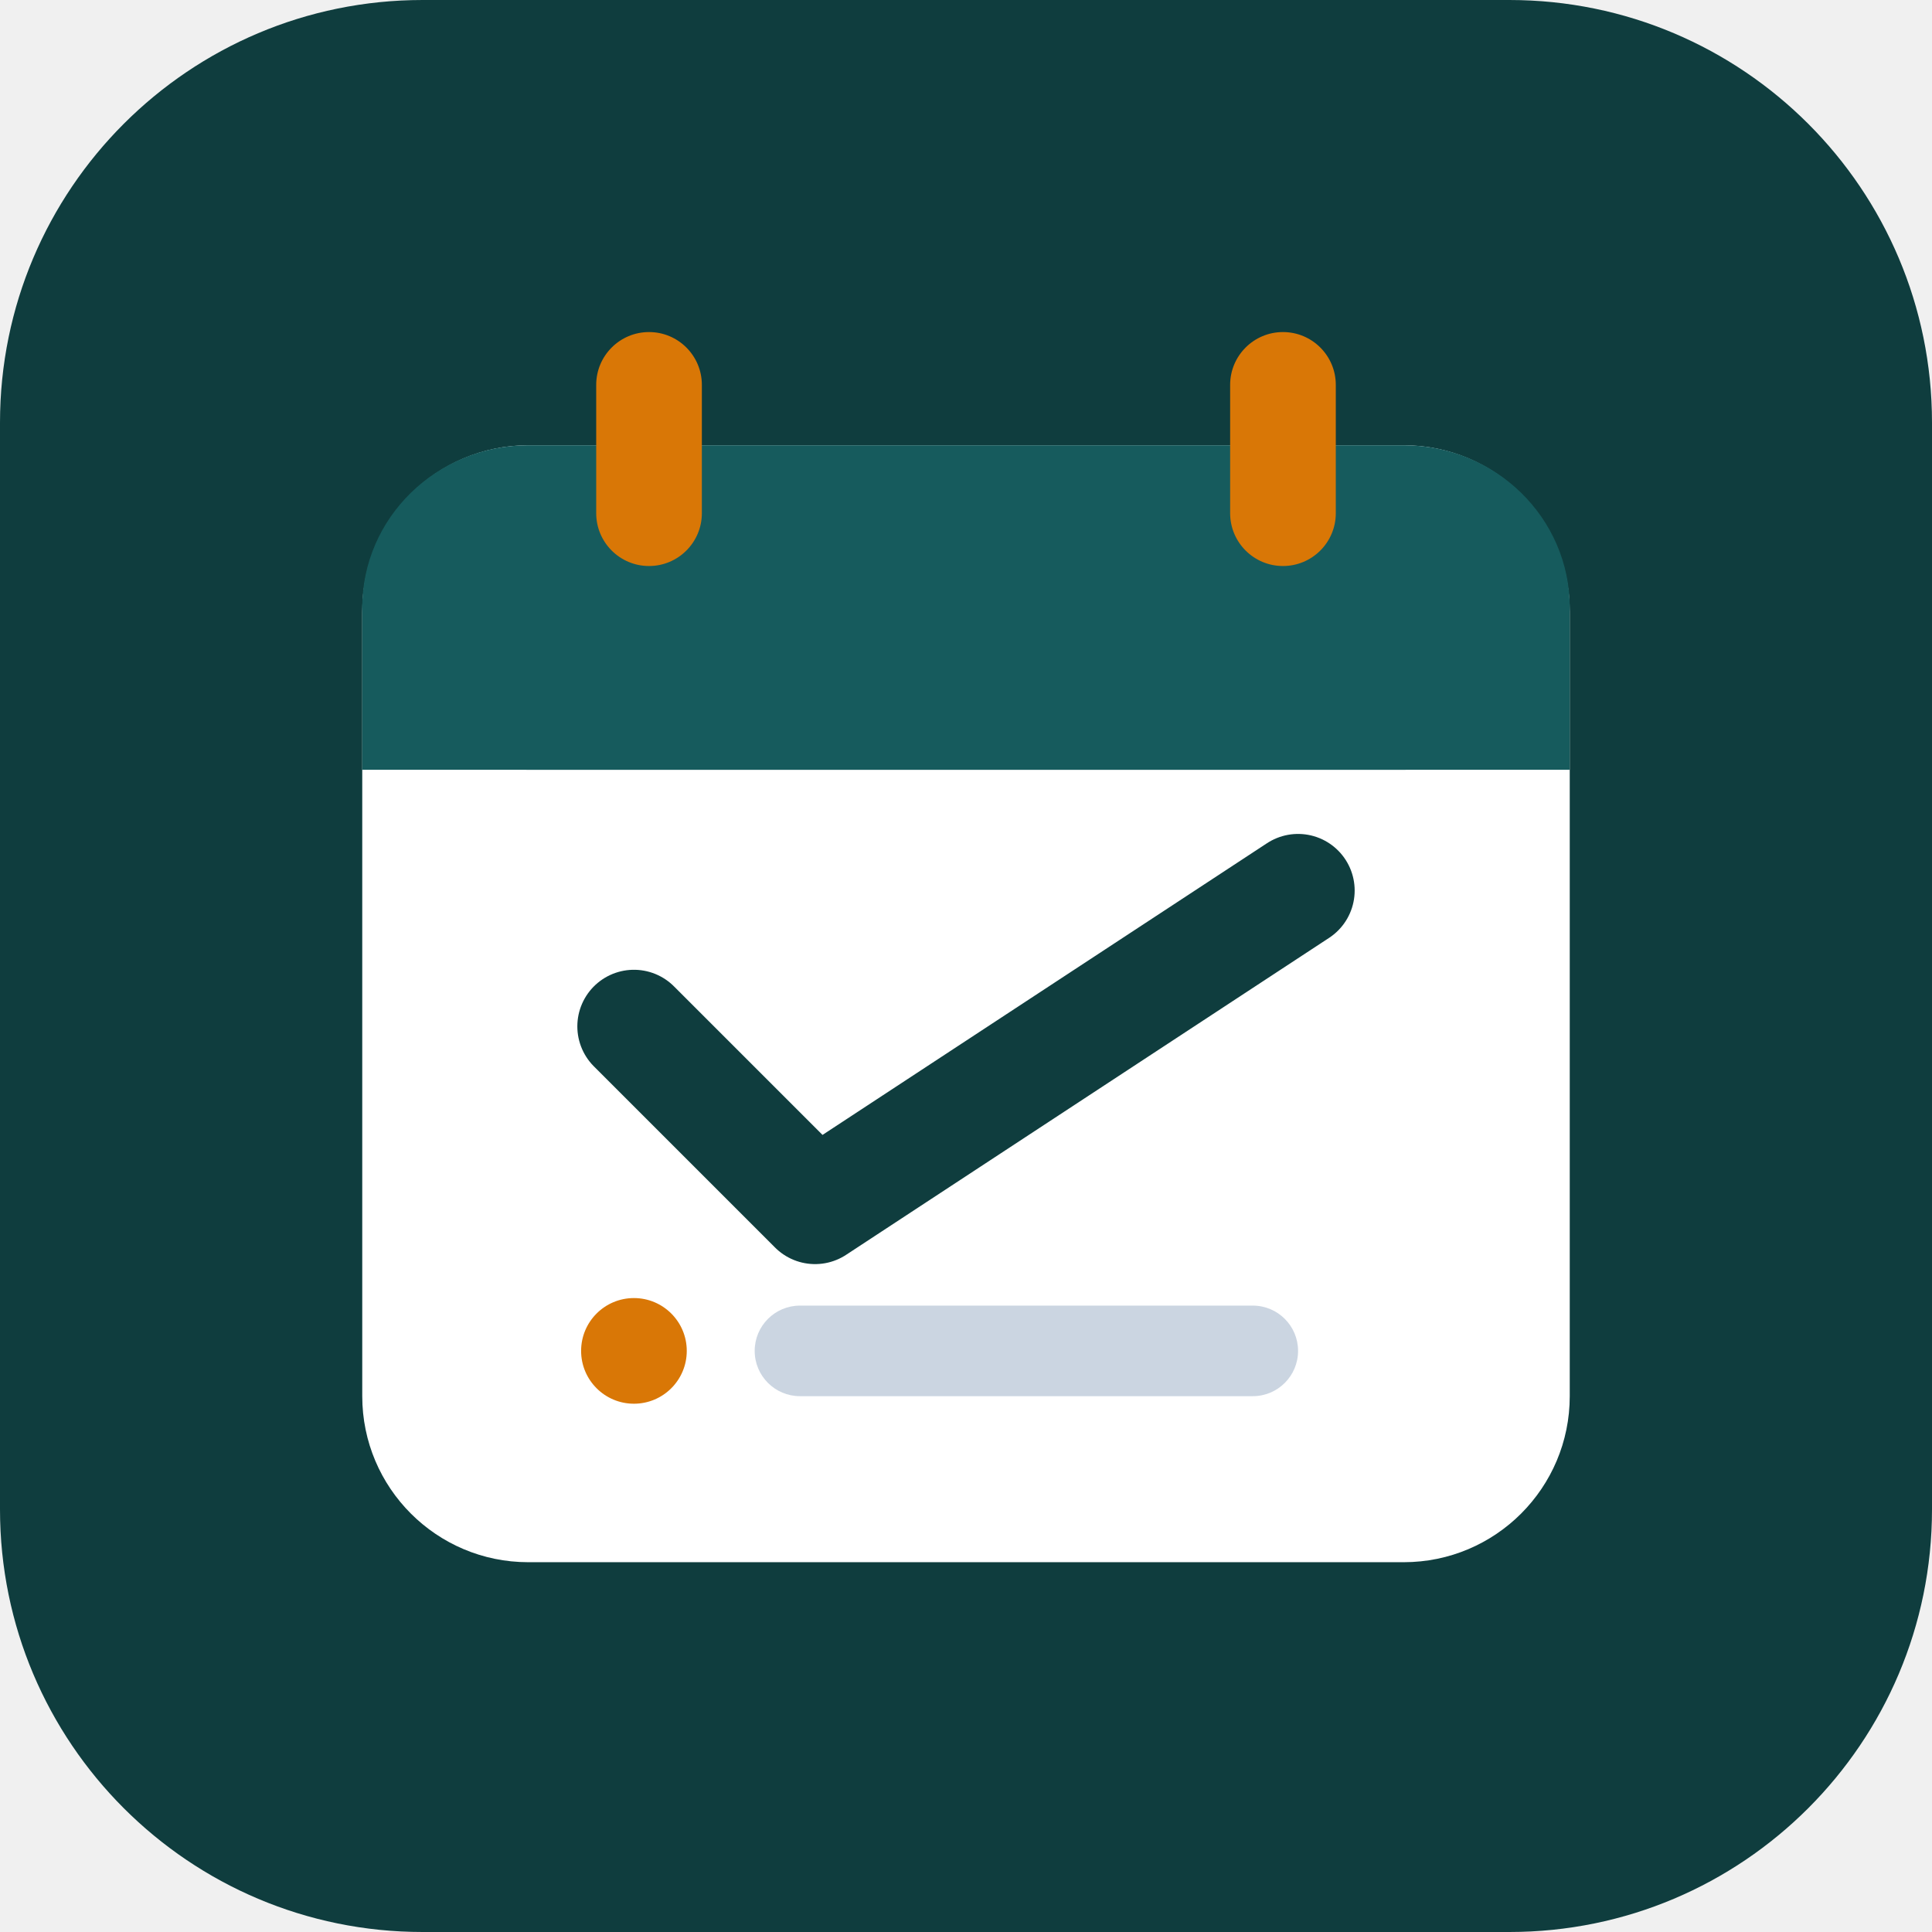
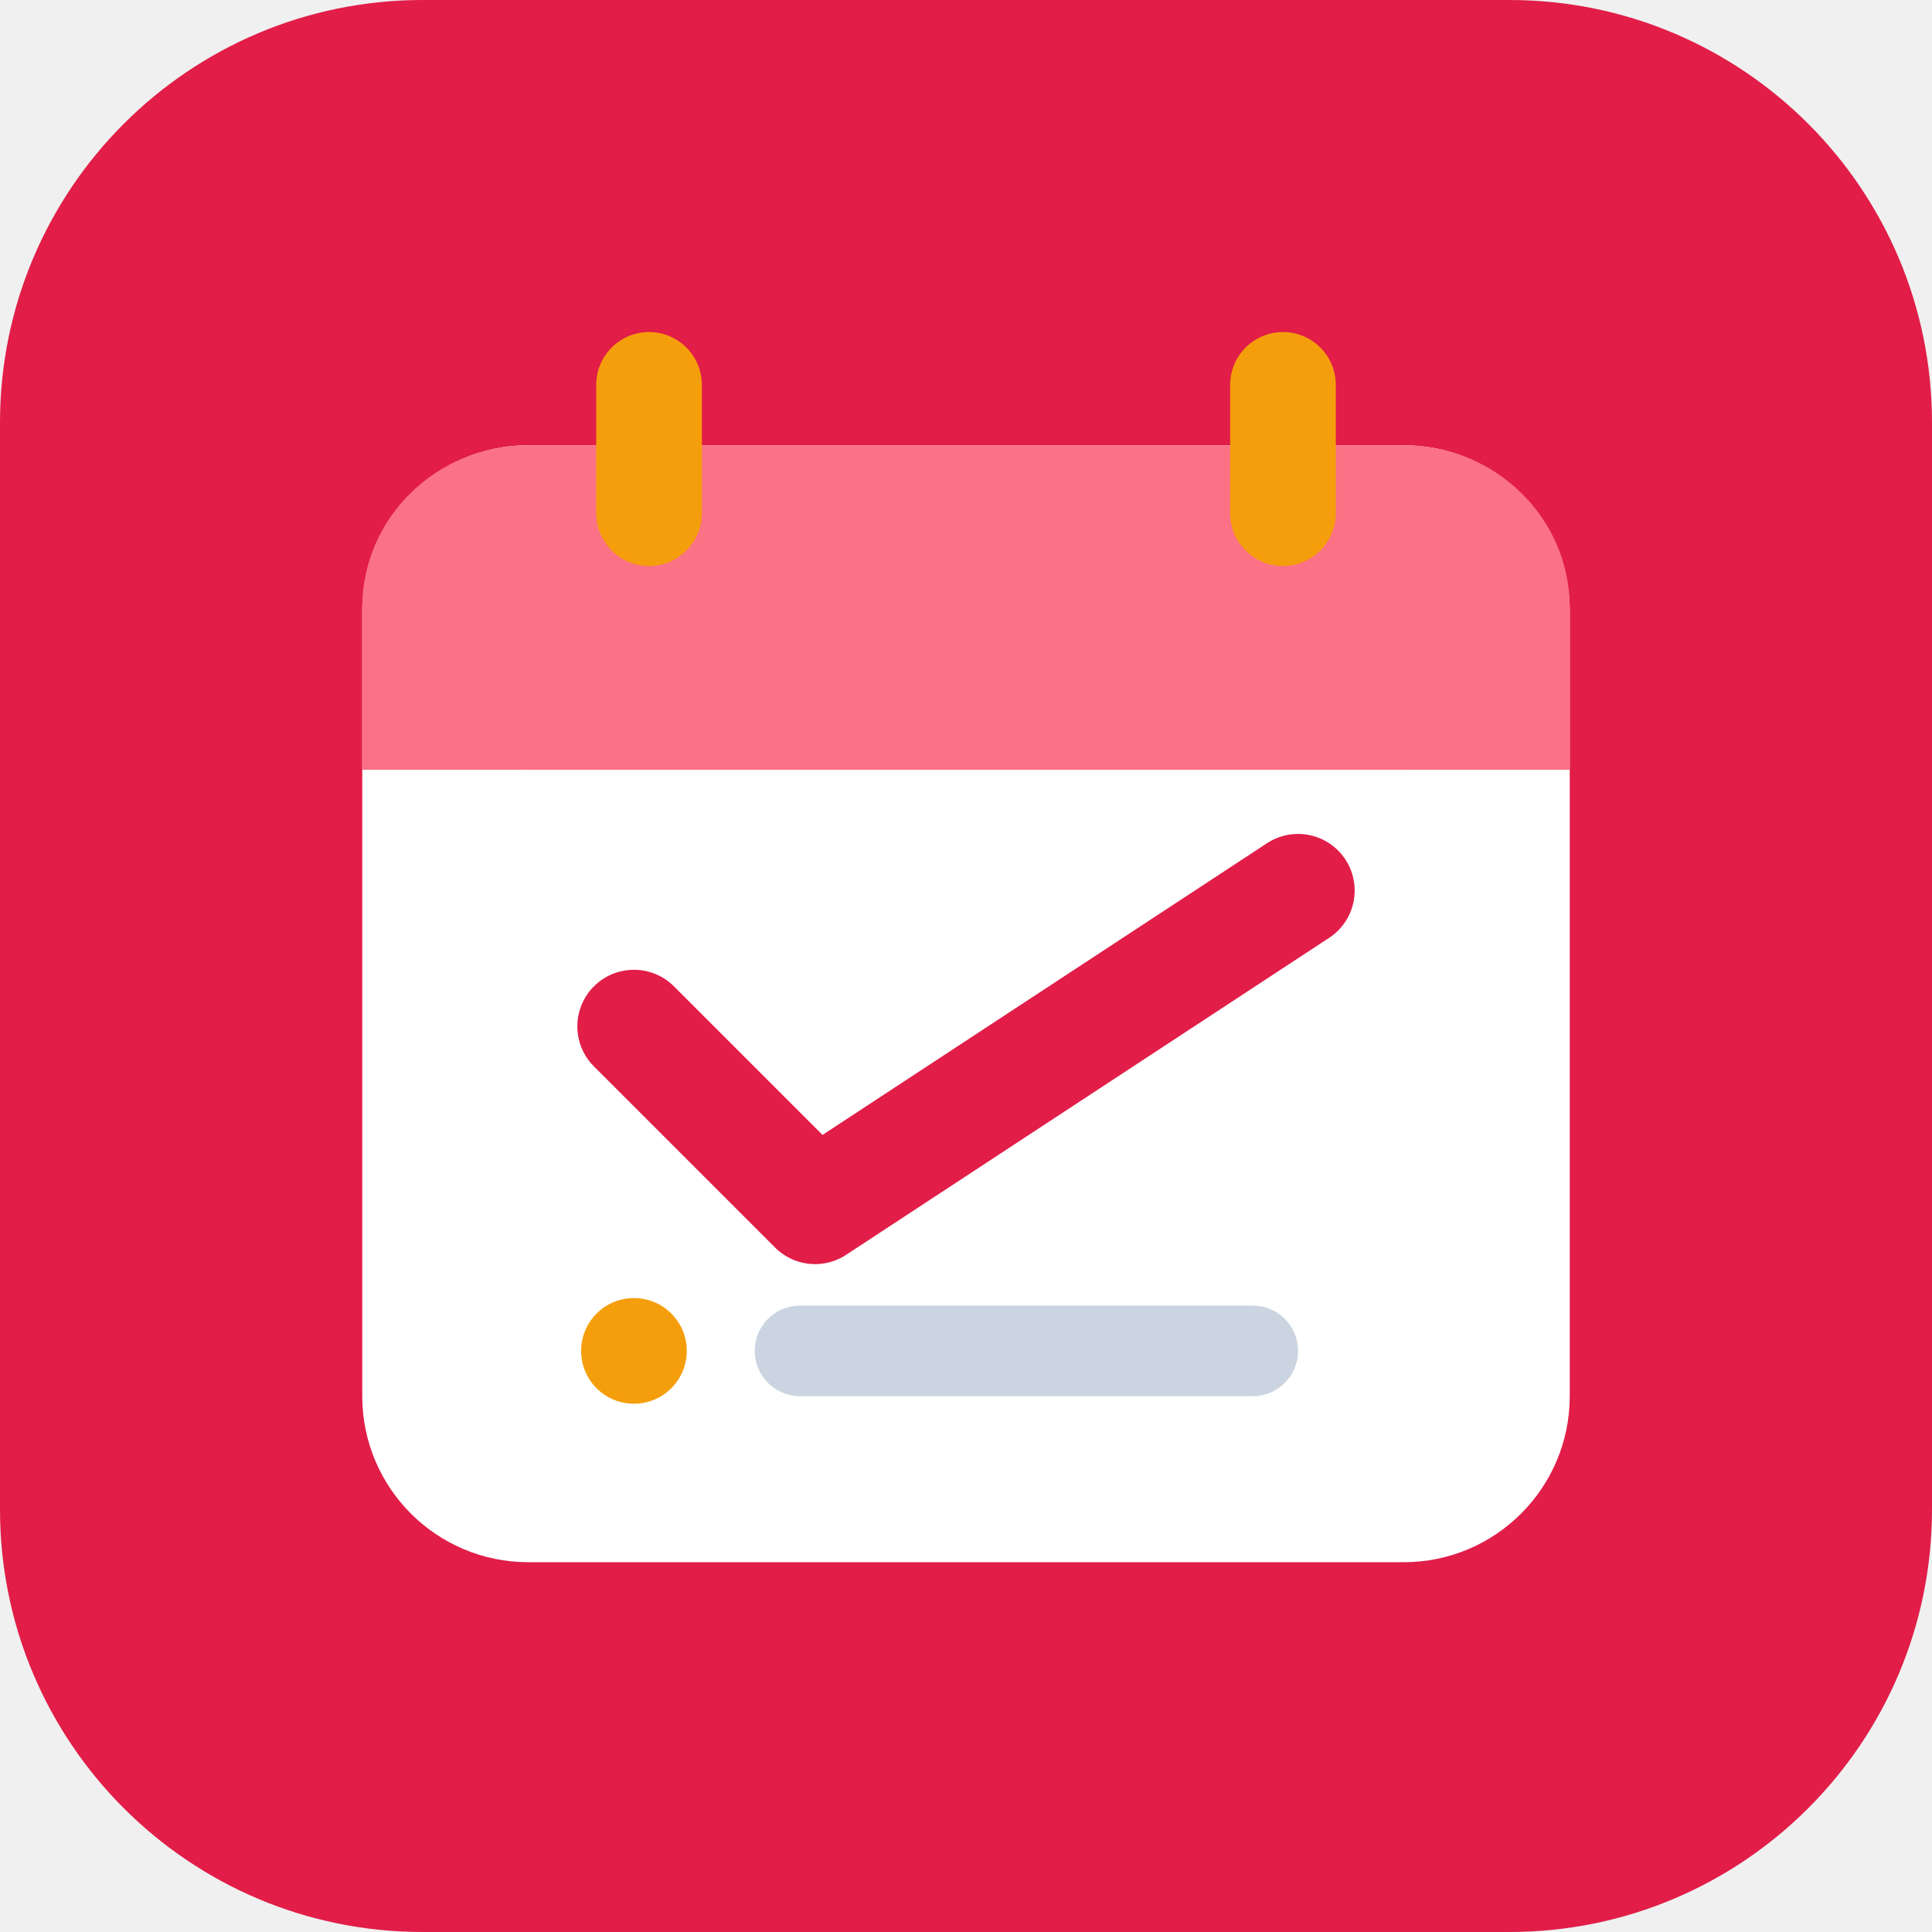
<svg xmlns="http://www.w3.org/2000/svg" viewBox="0 0 512 512" fill="none">
-   <rect width="512" height="512" rx="112" fill="#0F3D3E" />
+   <rect width="512" height="512" rx="112" fill="#E11D48" />
  <rect x="96" y="118" width="320" height="296" rx="44" fill="#FFFFFF" />
-   <rect x="96" y="118" width="320" height="86" rx="44" fill="#165B5D" />
-   <rect x="96" y="160" width="320" height="44" fill="#165B5D" />
-   <rect x="158" y="88" width="28" height="62" rx="14" fill="#D97706" />
-   <rect x="326" y="88" width="28" height="62" rx="14" fill="#D97706" />
-   <path d="M168 272L216 320L344 236" stroke="#0F3D3E" stroke-width="30" stroke-linecap="round" stroke-linejoin="round" />
-   <circle cx="168" cy="358" r="14" fill="#D97706" />
+   <rect x="96" y="118" width="320" height="86" rx="44" fill="#FB7185" />
+   <rect x="96" y="160" width="320" height="44" fill="#FB7185" />
+   <rect x="158" y="88" width="28" height="62" rx="14" fill="#F59E0B" />
+   <rect x="326" y="88" width="28" height="62" rx="14" fill="#F59E0B" />
+   <path d="M168 272L216 320L344 236" stroke="#E11D48" stroke-width="30" stroke-linecap="round" stroke-linejoin="round" />
+   <circle cx="168" cy="358" r="14" fill="#F59E0B" />
  <rect x="200" y="346" width="144" height="24" rx="12" fill="#CBD5E1" />
</svg>
